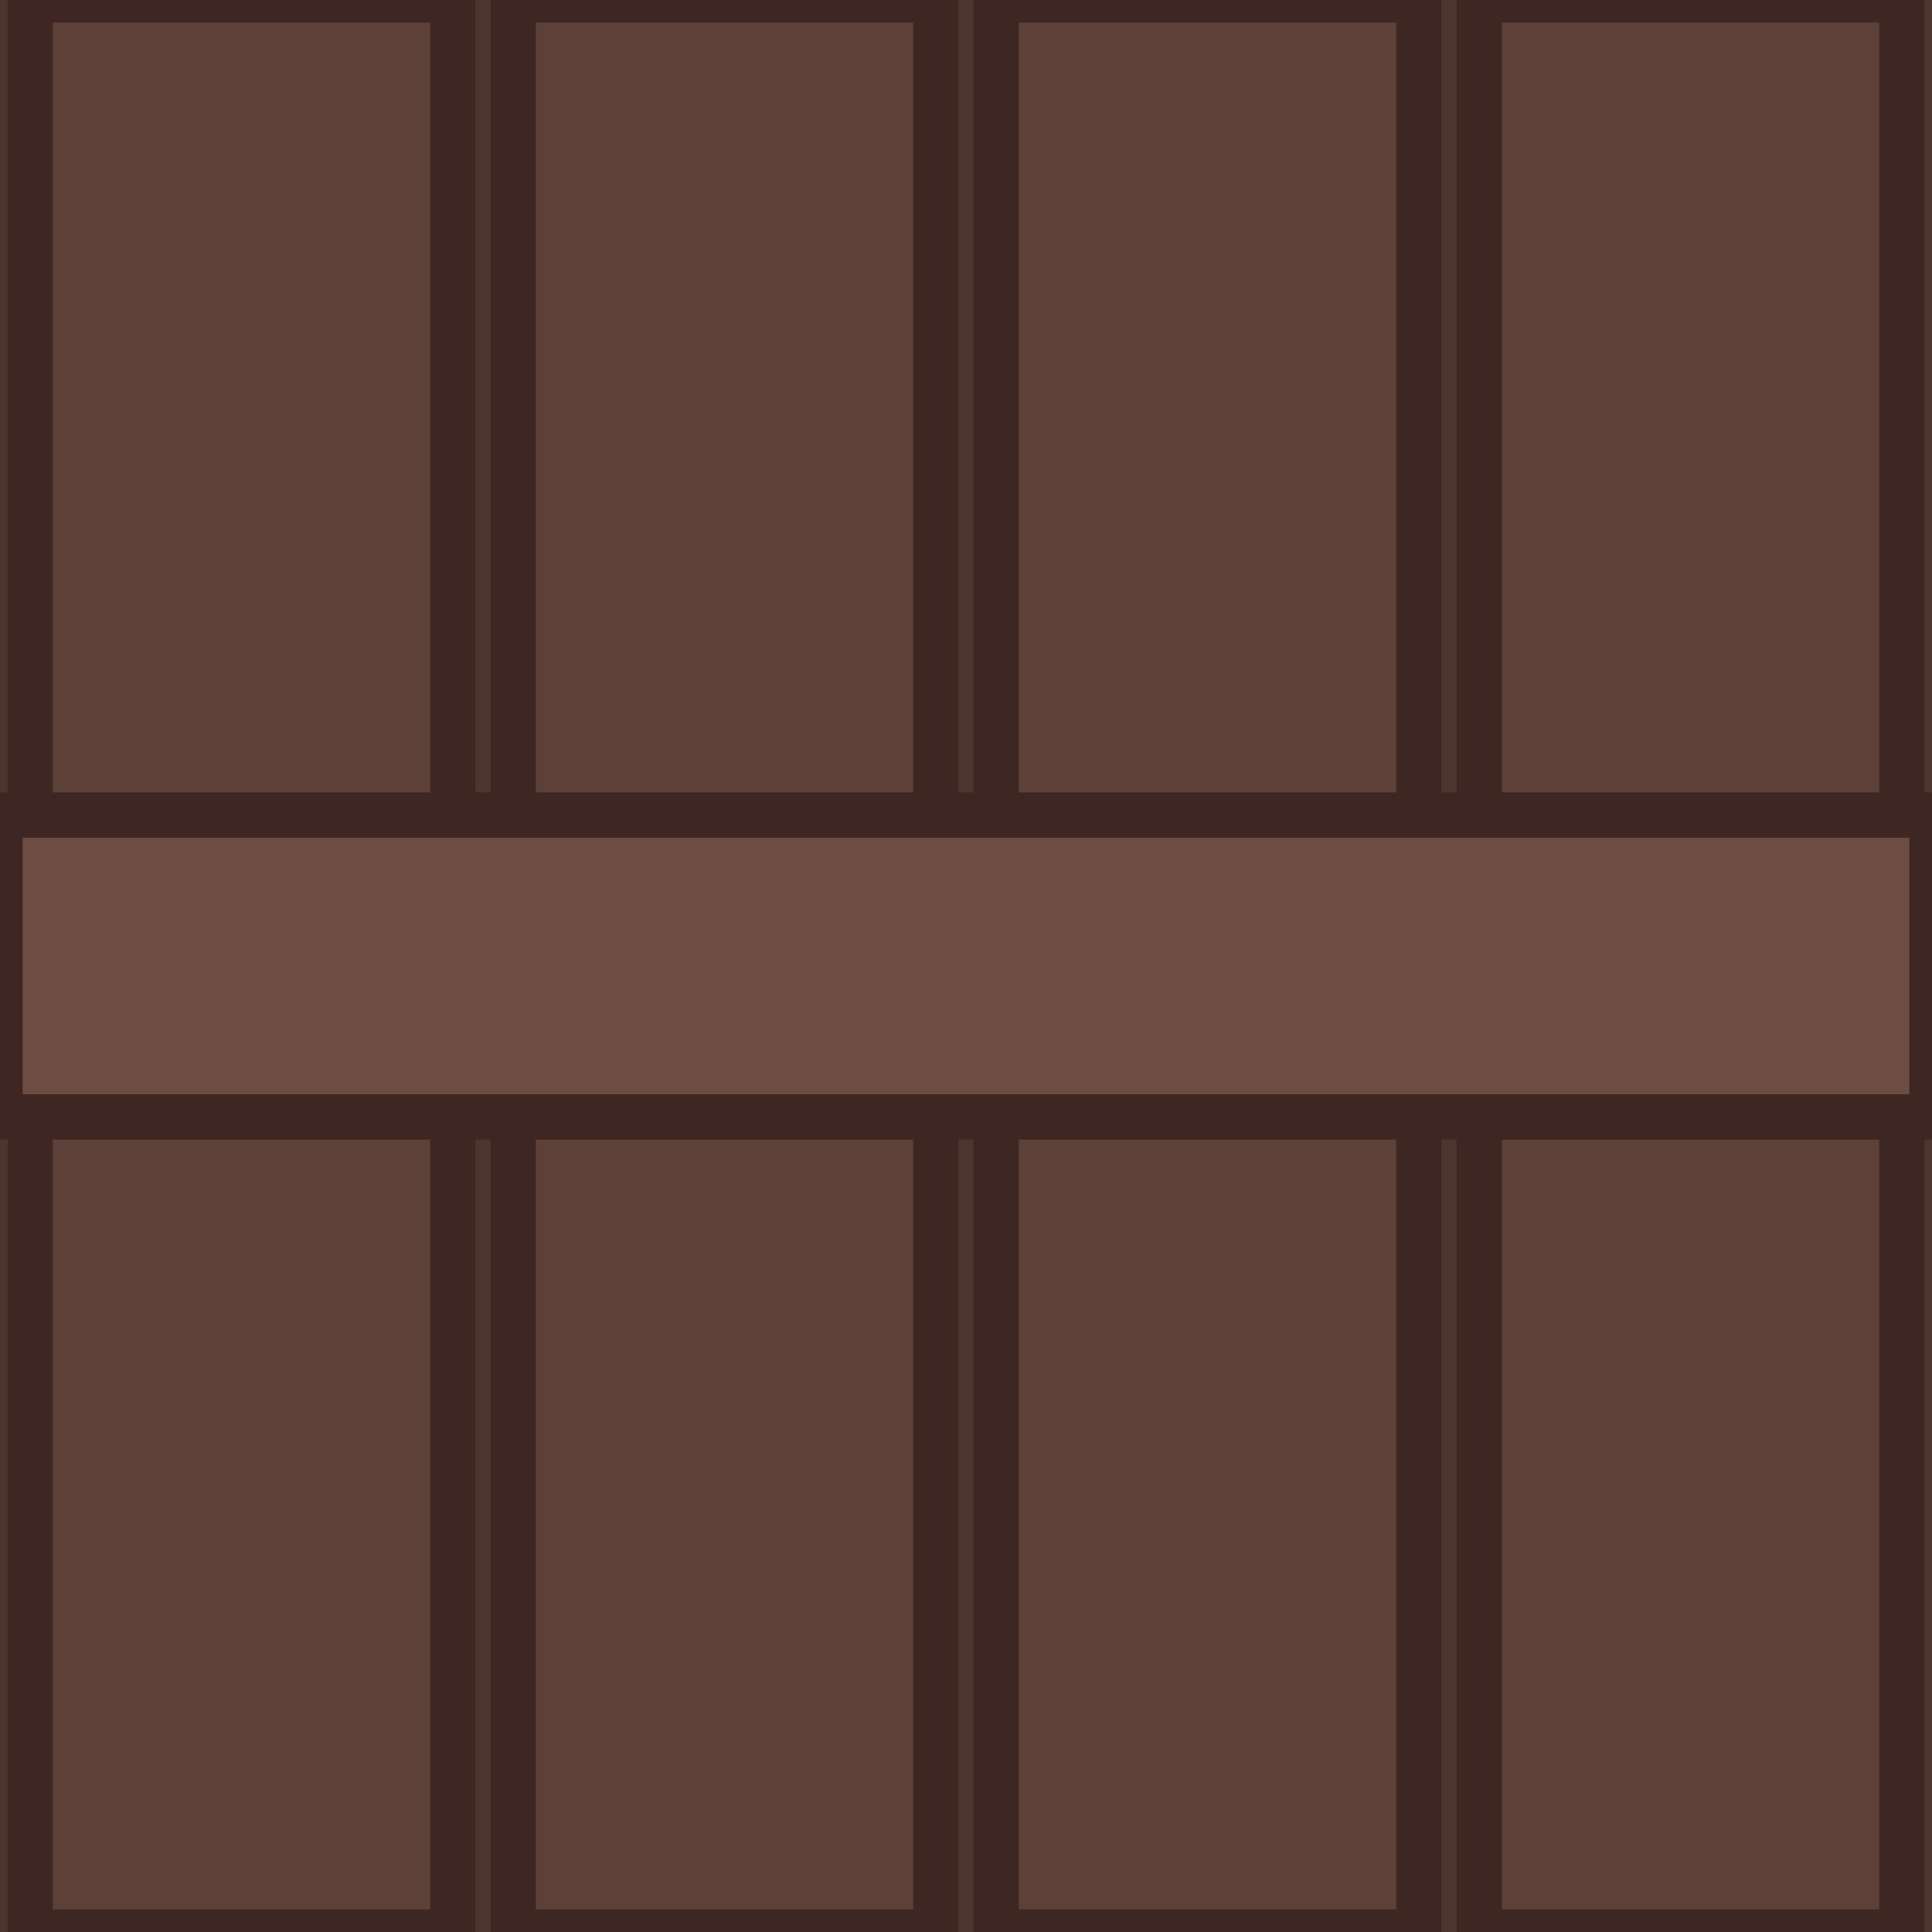
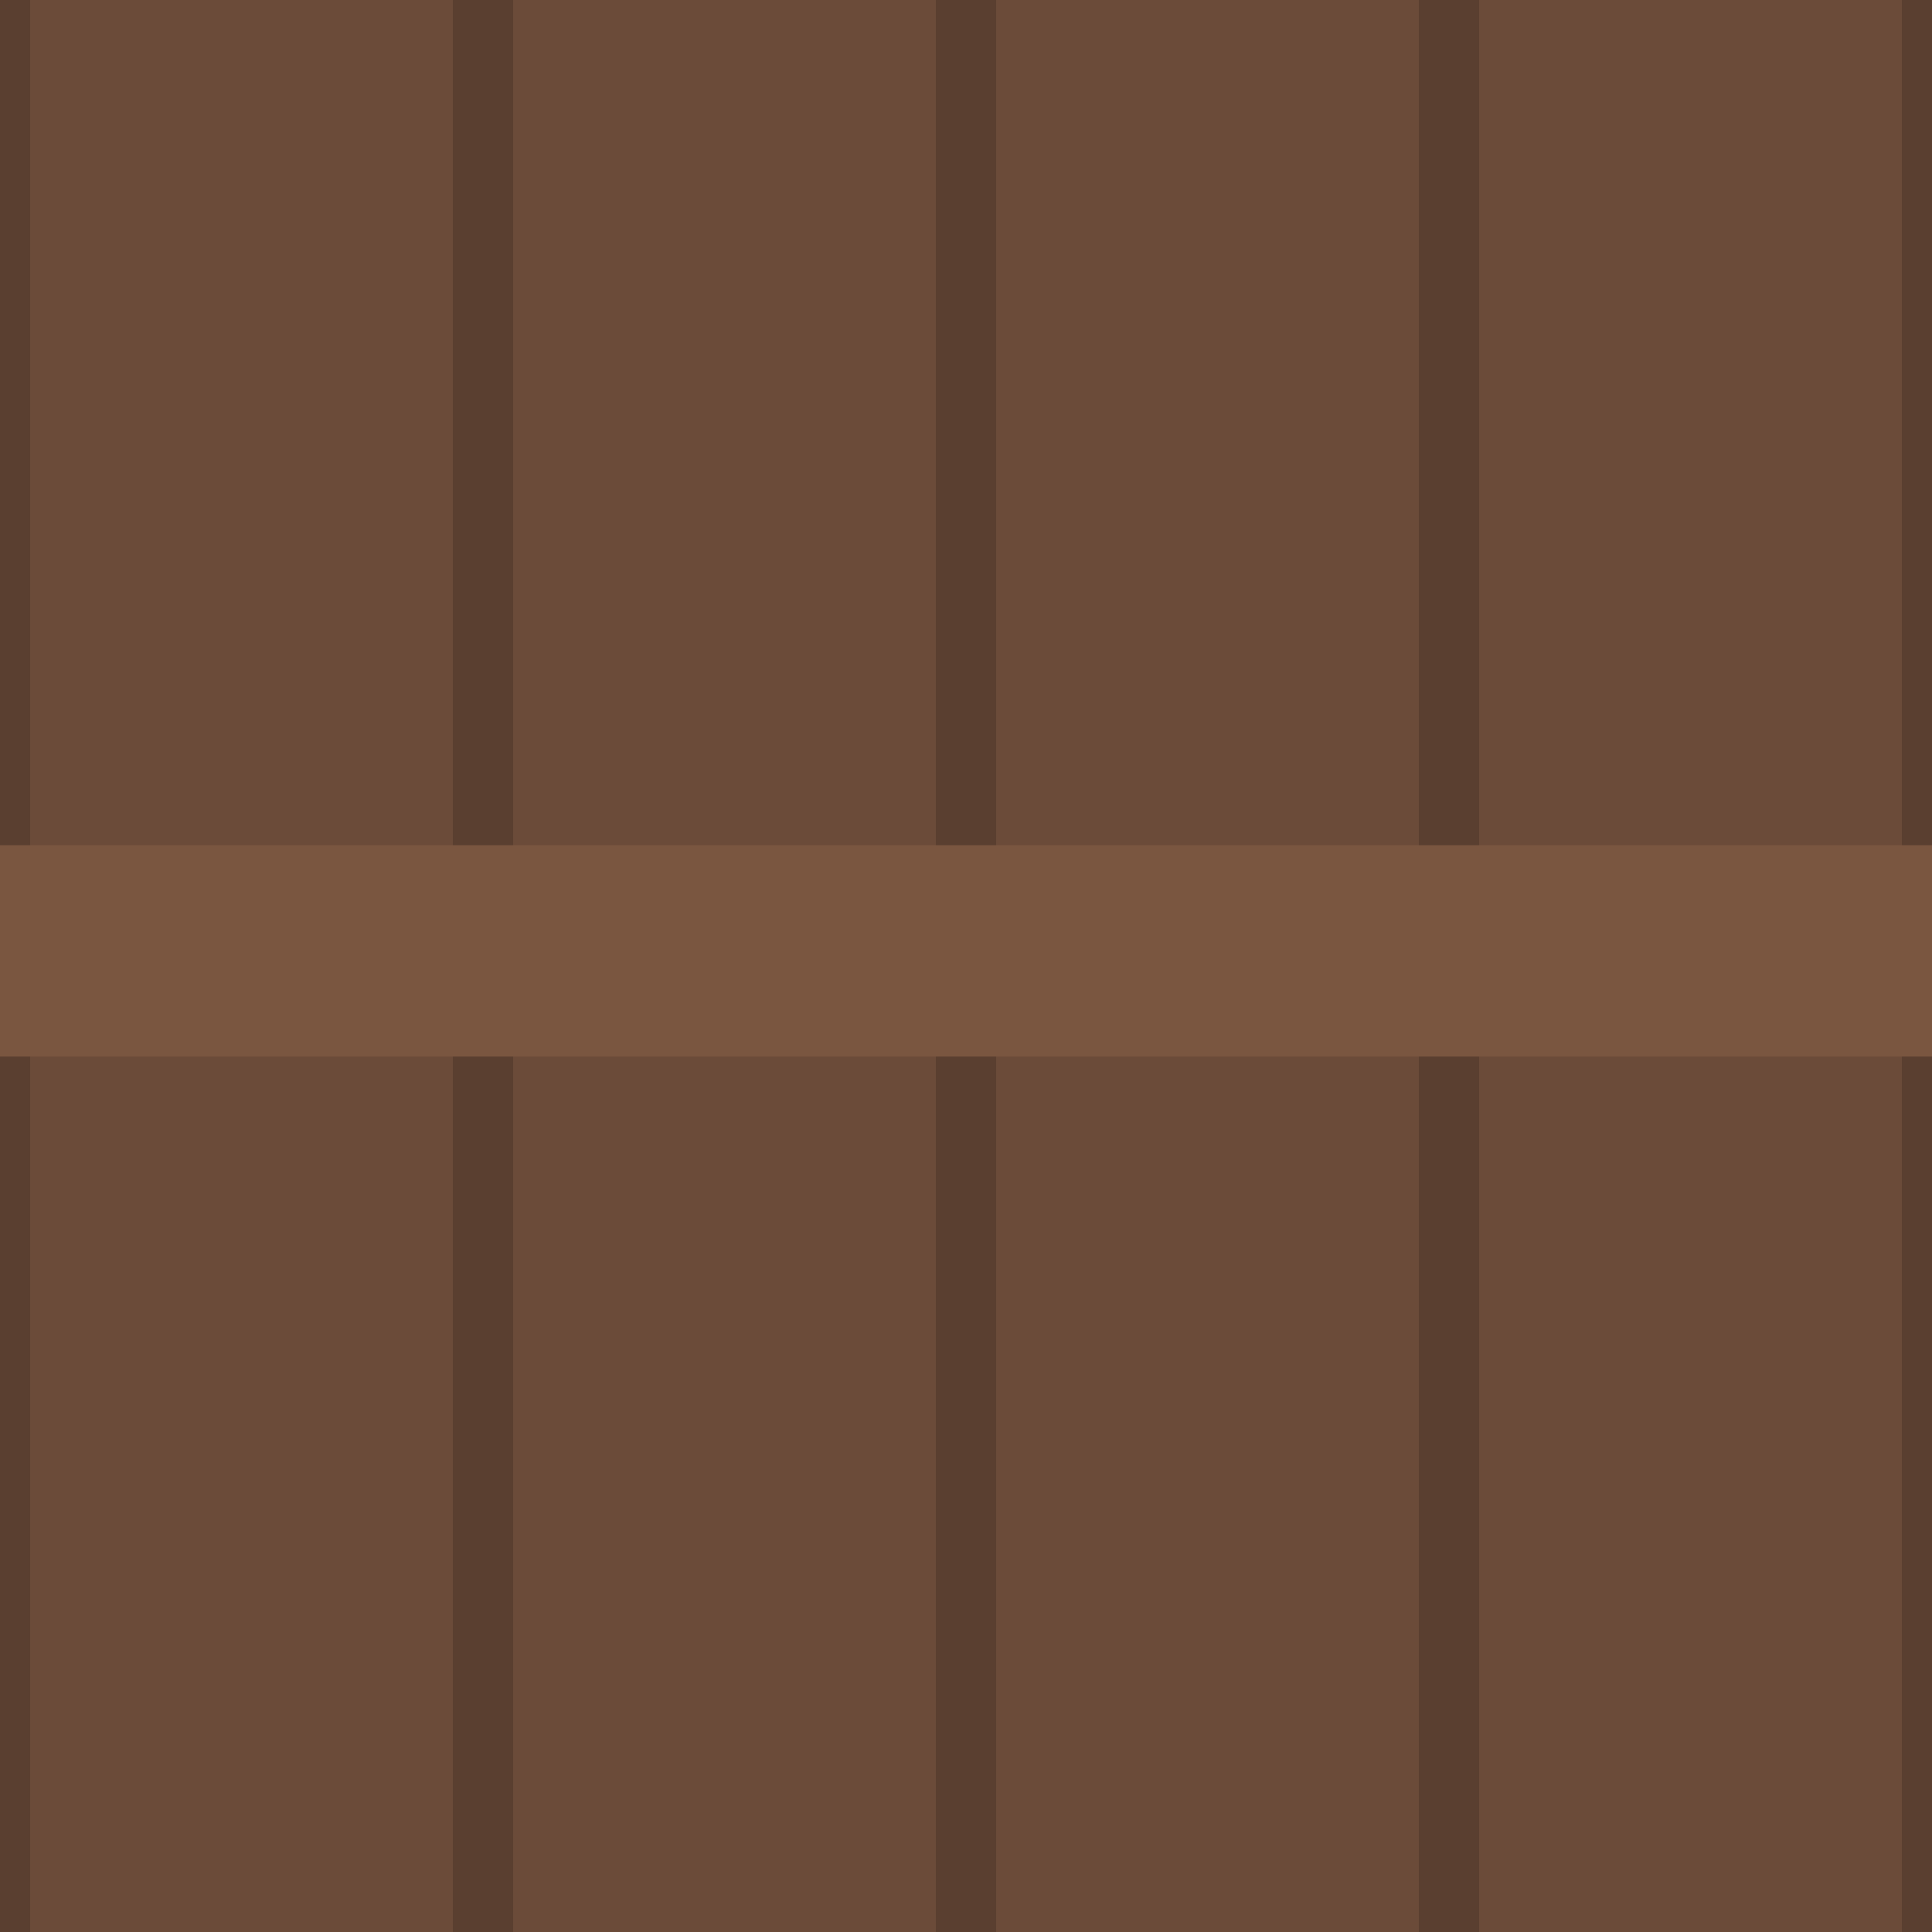
<svg xmlns="http://www.w3.org/2000/svg" width="256" height="256" viewBox="0 0 128 128">
-   <rect width="128" height="128" fill="#4e342e" />
-   <g fill="#5d4037" stroke="#3e2723" stroke-width="3">
+   <rect width="128" height="128" fill="#5a3f30" />
+   <g fill="#6b4b39">
    <rect x="2" y="0" width="28" height="128" />
    <rect x="34" y="0" width="28" height="128" />
    <rect x="66" y="0" width="28" height="128" />
    <rect x="98" y="0" width="28" height="128" />
  </g>
-   <rect x="0" y="54" width="128" height="20" fill="#6d4c41" stroke="#3e2723" stroke-width="3" />
+   <rect x="0" y="56" width="128" height="14" fill="#7a5640" />
</svg>
